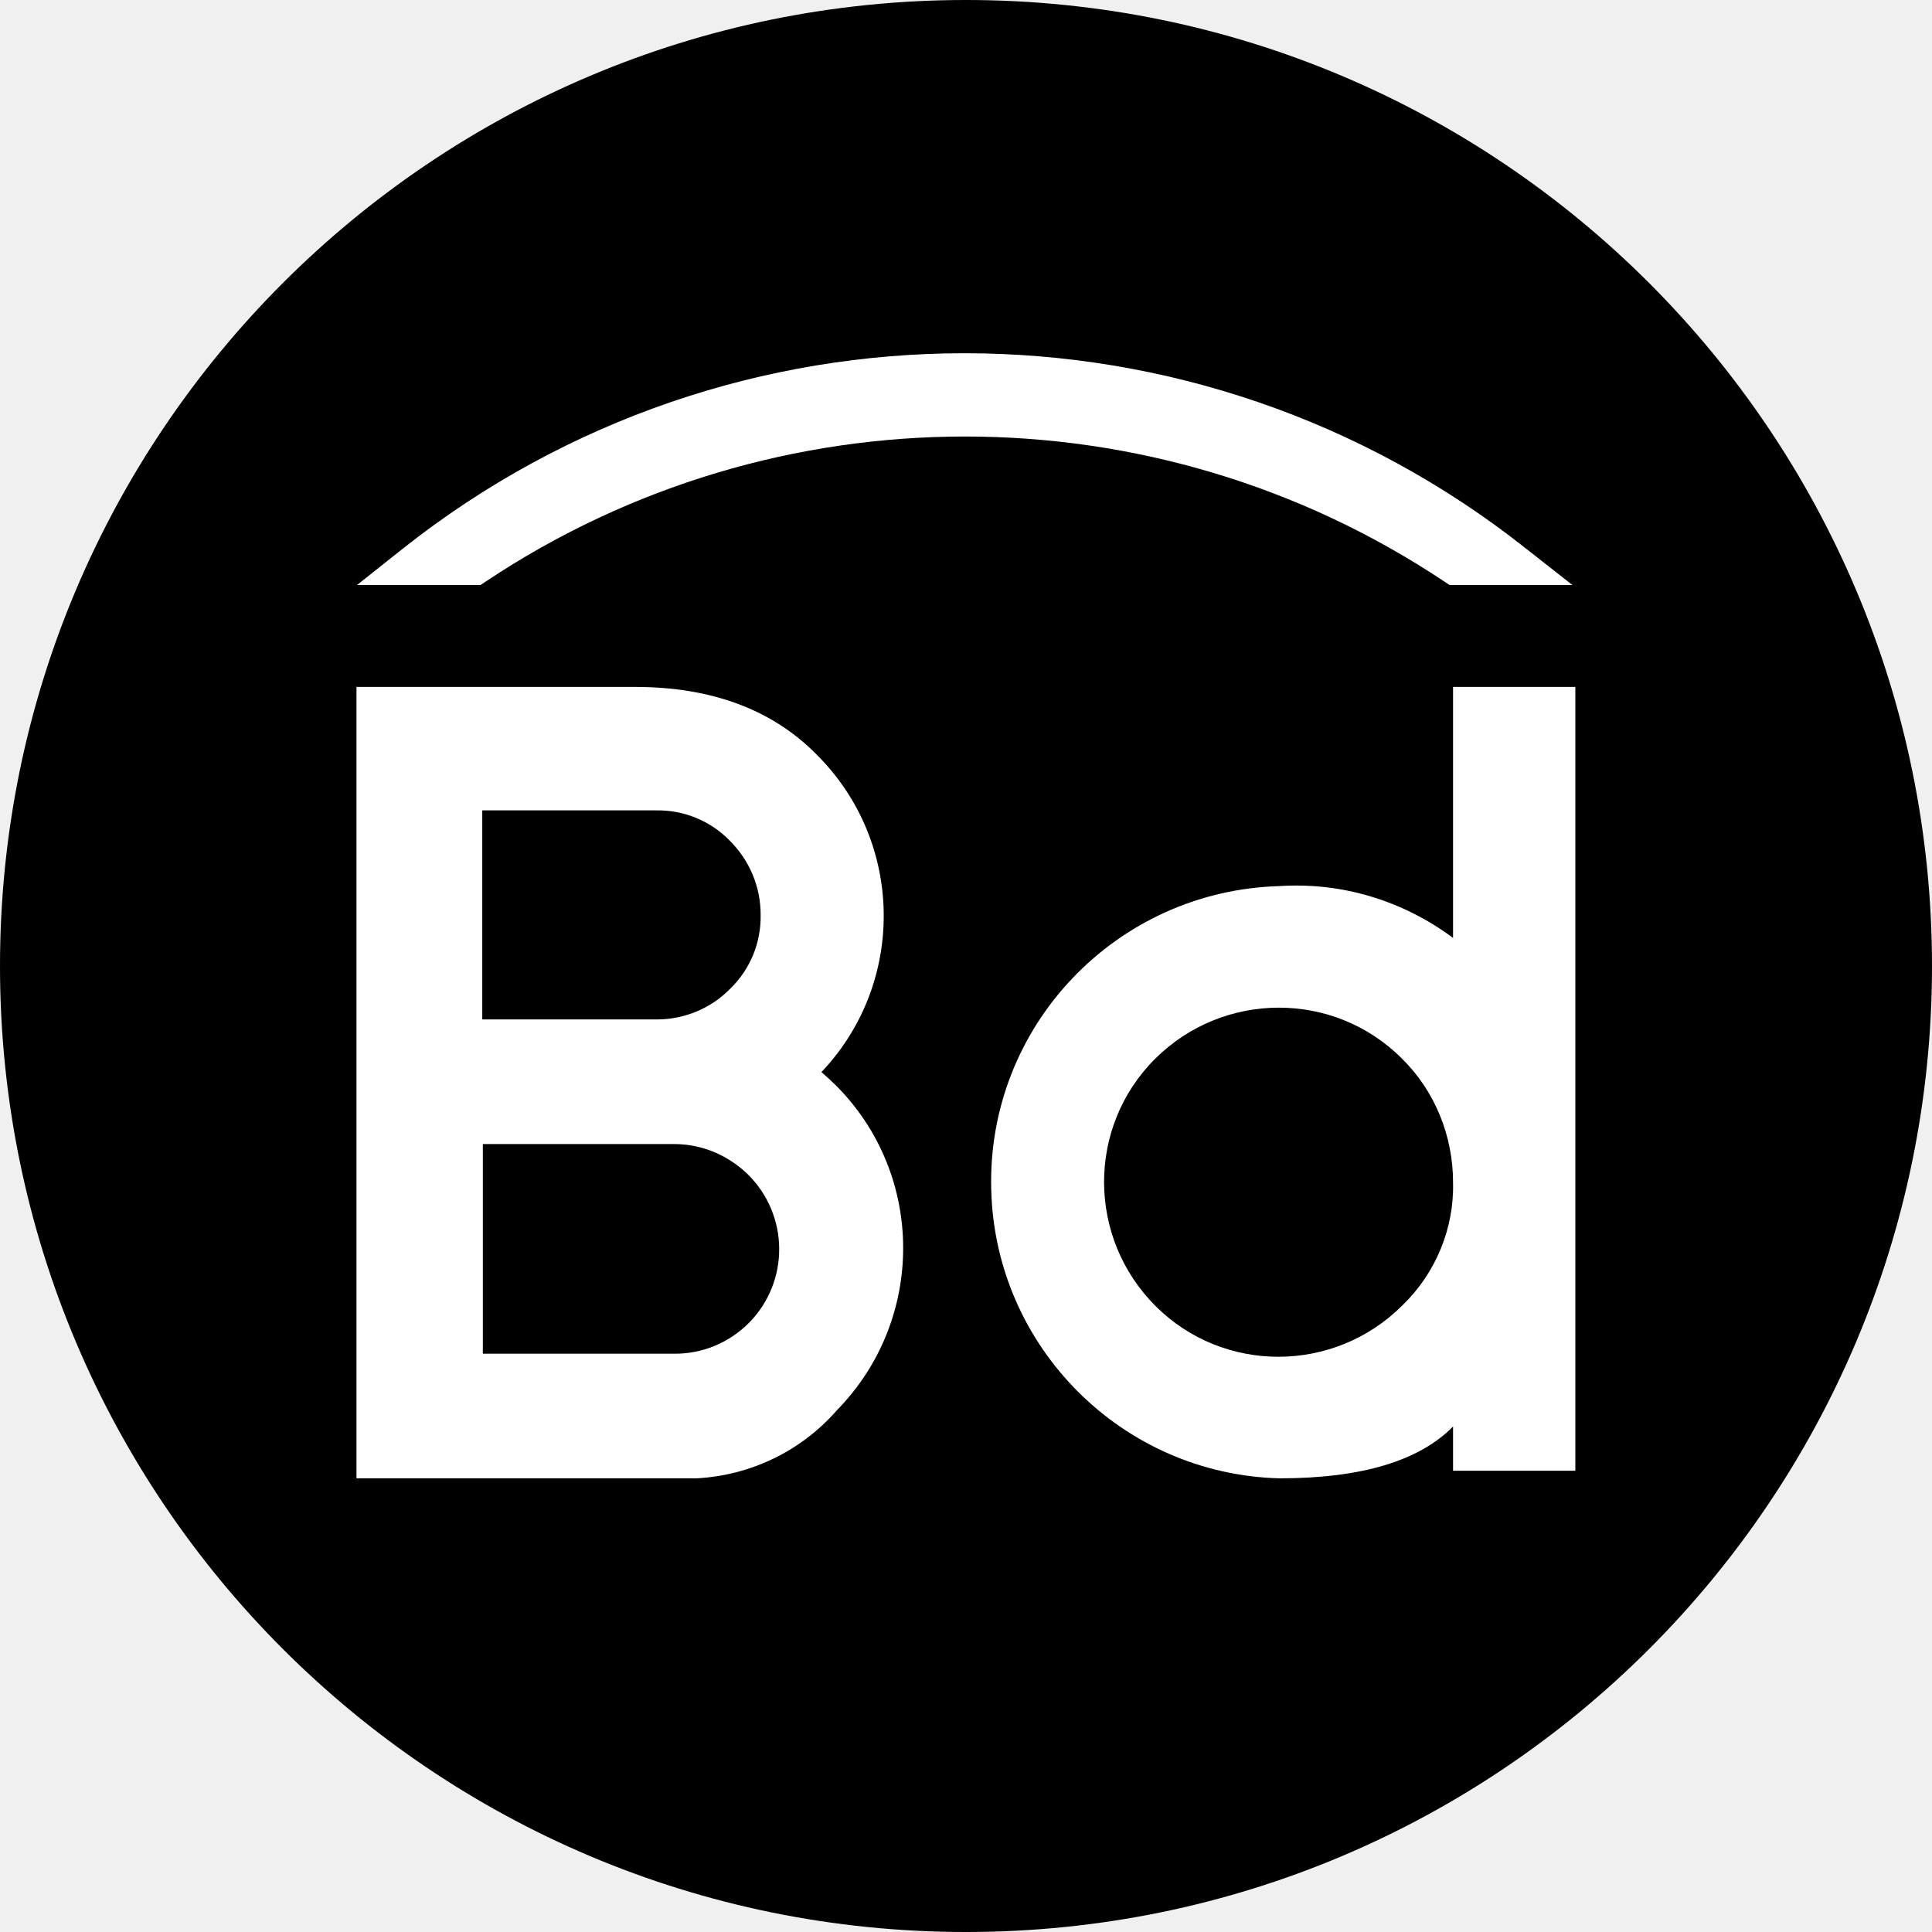
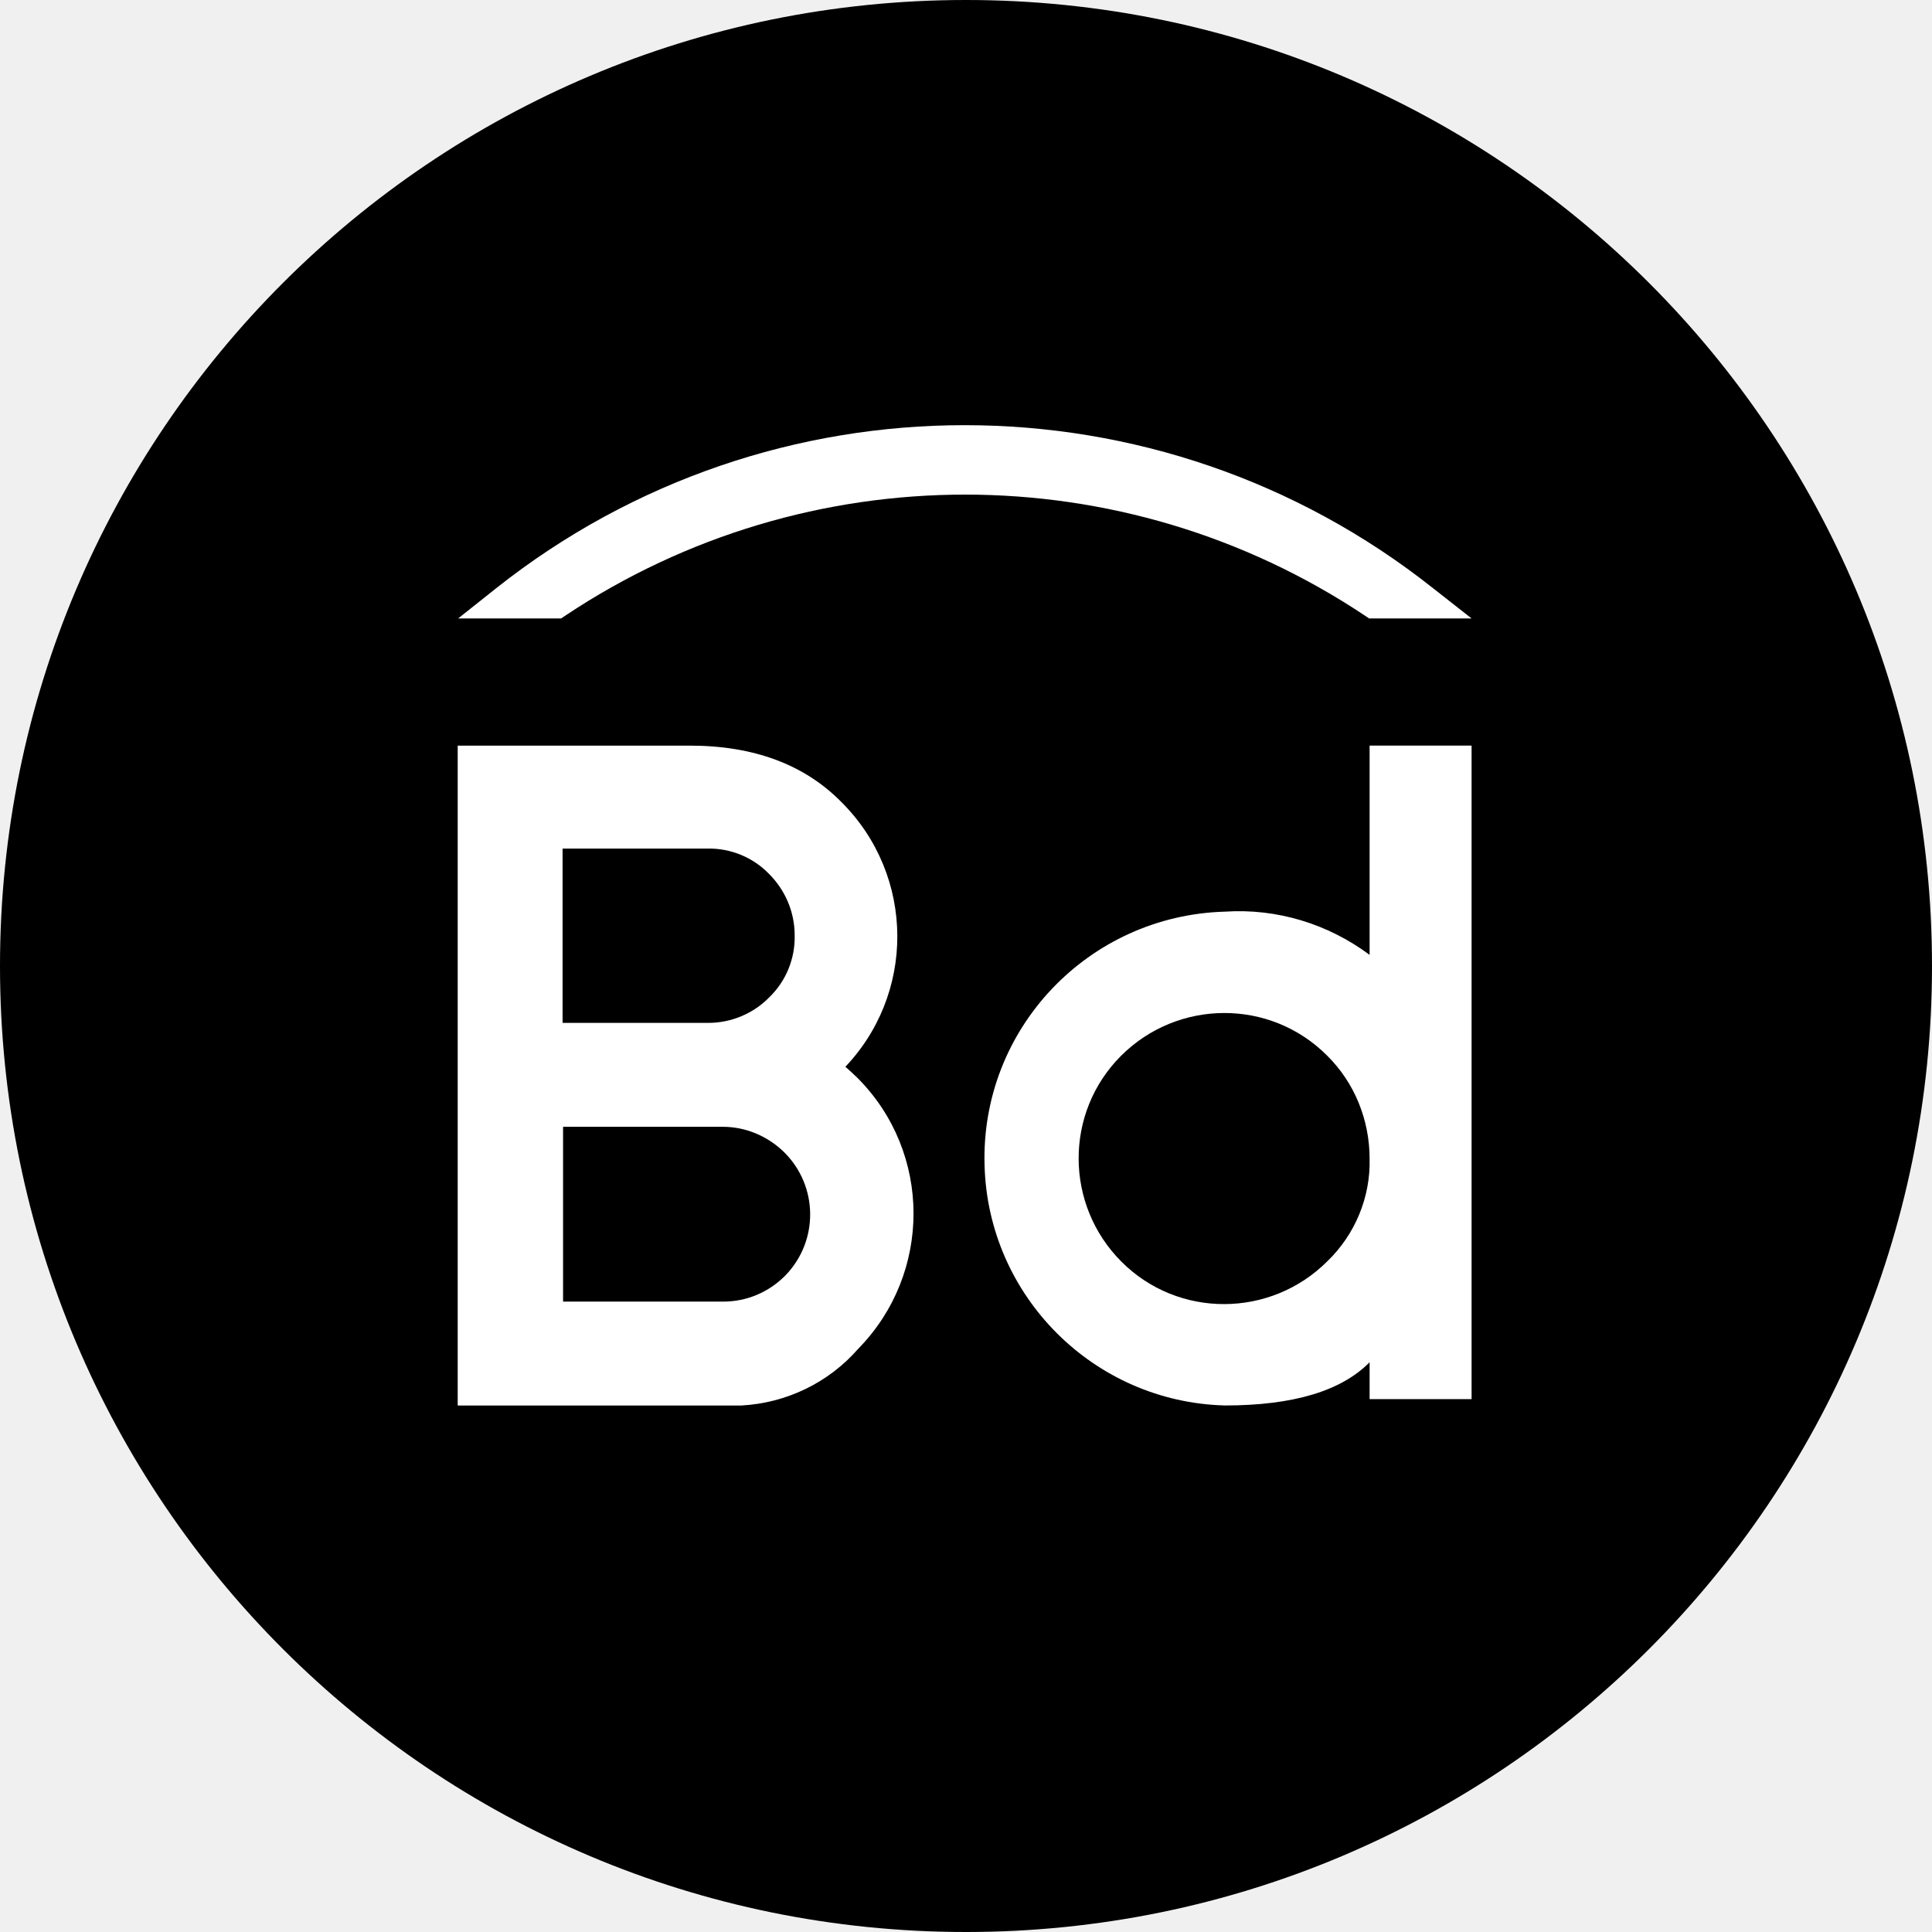
- <svg xmlns="http://www.w3.org/2000/svg" width="17141" height="17141" viewBox="0 0 17141 17141" fill="none">
-   <circle cx="8570.5" cy="8570.5" r="8570.5" fill="black" />
-   <path d="M13950.7 5190.33H12860.6L12814.1 5159.33C10241.1 3444 6882.75 3444 4309.75 5159.33L4263.25 5190.33H3167.91L3570.91 4870C6490.08 2555.33 10623.4 2555.33 13542.6 4870L13950.7 5190.33Z" fill="white" />
-   <path d="M7414.96 9628.5C8210.63 10424.2 8210.63 11710.7 7425.3 12511.5C7110.13 12873.2 6660.63 13090.2 6180.13 13116H3162.8V6094.5H5632.46C6314.46 6094.5 6851.8 6296 7244.46 6693.83C8034.96 7479.16 8040.13 8755.33 7254.8 9545.83C7249.63 9551 7249.63 9551 7244.46 9556.16C7156.63 9556.16 7151.46 9530.33 7218.63 9468.33C7270.3 9489 7321.96 9540.66 7414.96 9628.5ZM4278.8 7189.83V9044.66H5828.8C6071.63 9044.66 6309.3 8946.5 6479.8 8770.83C6655.46 8600.33 6753.63 8362.66 6748.46 8114.66C6748.46 7866.66 6650.3 7634.16 6474.63 7458.5C6304.13 7282.83 6066.46 7184.66 5818.46 7189.83H4278.8V7189.83ZM5988.96 12010.3C6236.96 12010.3 6469.46 11912.2 6645.13 11736.5C7006.8 11369.7 7001.63 10780.7 6634.8 10419C6459.13 10248.5 6226.63 10150.3 5983.8 10150.3H4283.96V12010.3H5988.96Z" fill="white" />
-   <path d="M12891.7 6094.5V8321.33C12447.3 7990.66 11904.8 7825.33 11352 7861.5C9900.16 7902.83 8753.16 9106.66 8794.49 10558.5C8830.66 11953.5 9956.99 13079.8 11352 13116C12080.5 13116 12592 12961 12891.7 12656.2V13048.8H13976.7V6094.5H12891.7ZM12442.2 11581.5C11837.7 12186 10856 12191.2 10251.5 11586.7C9646.99 10982.2 9641.82 10000.5 10246.3 9396C10850.8 8791.5 11832.5 8786.33 12437 9390.83C12731.5 9680.16 12891.7 10078 12891.7 10491.3C12902 10899.5 12736.7 11297.3 12442.2 11581.5Z" fill="white" />
+ <svg xmlns="http://www.w3.org/2000/svg" width="25632" height="25632" viewBox="0 0 25632 25632" fill="none">
+   <circle cx="12816" cy="12816" r="12816" fill="black" />
+   <path d="M19523.2 8204.69H18163.9L18106 8166.04C14897.8 6027.3 10710.6 6027.3 7502.44 8166.04L7444.46 8204.69H6078.76L6581.24 7805.29C10221 4919.28 15374.5 4919.28 19014.3 7805.29L19523.2 8204.69Z" fill="white" />
+   <path d="M11374.1 14298.7C12366.2 15290.7 12366.2 16894.8 11387 17893.3C10994.1 18344.2 10433.6 18614.8 9834.5 18647H6072.38V9892.34H9151.65C10002 9892.34 10672 10143.6 11161.6 10639.6C12147.2 11618.8 12153.6 13210 11174.4 14195.6C11168 14202 11168 14202 11161.6 14208.5C11052 14208.5 11045.6 14176.3 11129.3 14099C11193.8 14124.7 11258.2 14189.1 11374.1 14298.7ZM7463.85 11258V13570.7H9396.45C9699.22 13570.7 9995.55 13448.3 10208.1 13229.3C10427.2 13016.7 10549.6 12720.4 10543.1 12411.2C10543.1 12101.9 10420.7 11812.1 10201.7 11593C9989.11 11374 9692.78 11251.6 9383.56 11258H7463.85V11258ZM9596.15 17268.4C9905.37 17268.4 10195.3 17146 10414.3 16927C10865.2 16469.6 10858.8 15735.2 10401.4 15284.3C10182.4 15071.7 9892.48 14949.3 9589.71 14949.3H7470.29V17268.4H9596.15Z" fill="white" />
+   <path d="M18170.7 9891.72V12668.2C17616.7 12255.9 16940.3 12049.8 16251 12094.9C14440.8 12146.4 13010.7 13647.4 13062.2 15457.6C13107.3 17196.9 14511.7 18601.3 16251 18646.4C17159.4 18646.4 17797.1 18453.1 18170.7 18073V18562.6H19523.6V9891.72H18170.7ZM17610.3 16733.1C16856.6 17486.8 15632.6 17493.3 14878.9 16739.5C14125.2 15985.8 14118.7 14761.9 14872.4 14008.1C15626.2 13254.4 16850.1 13248 17603.9 14001.7C17971 14362.5 18170.7 14858.5 18170.7 15373.8C18183.6 15882.8 17977.5 16378.8 17610.3 16733.1Z" fill="white" />
</svg>
